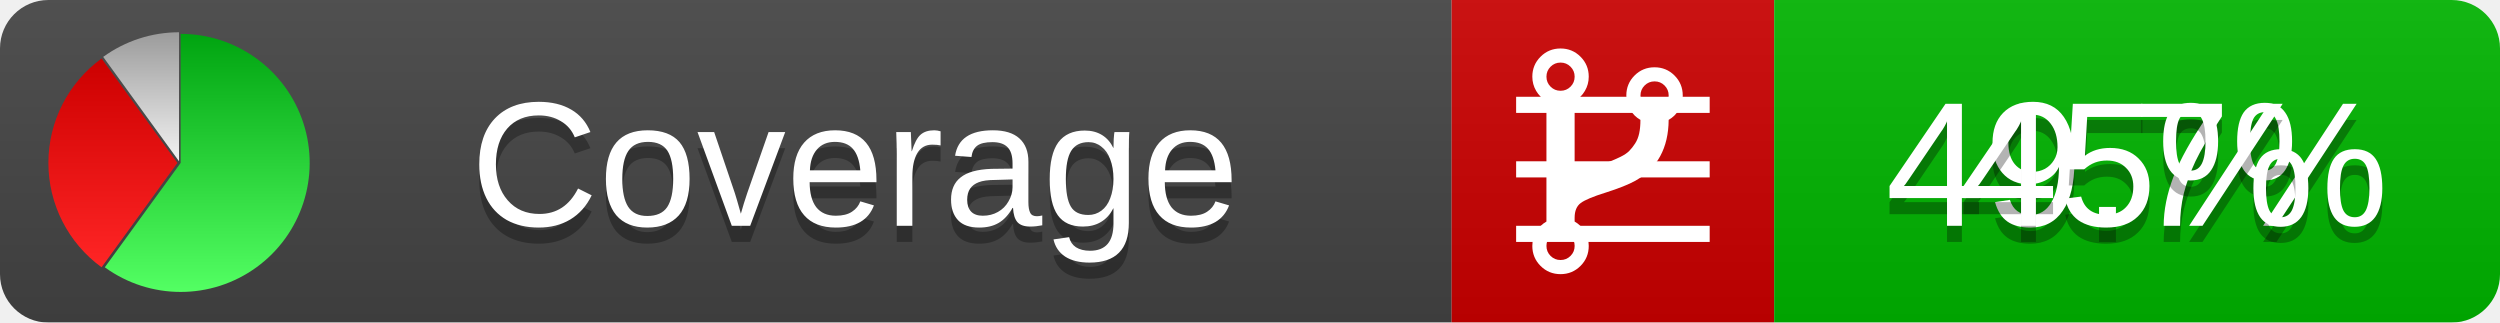
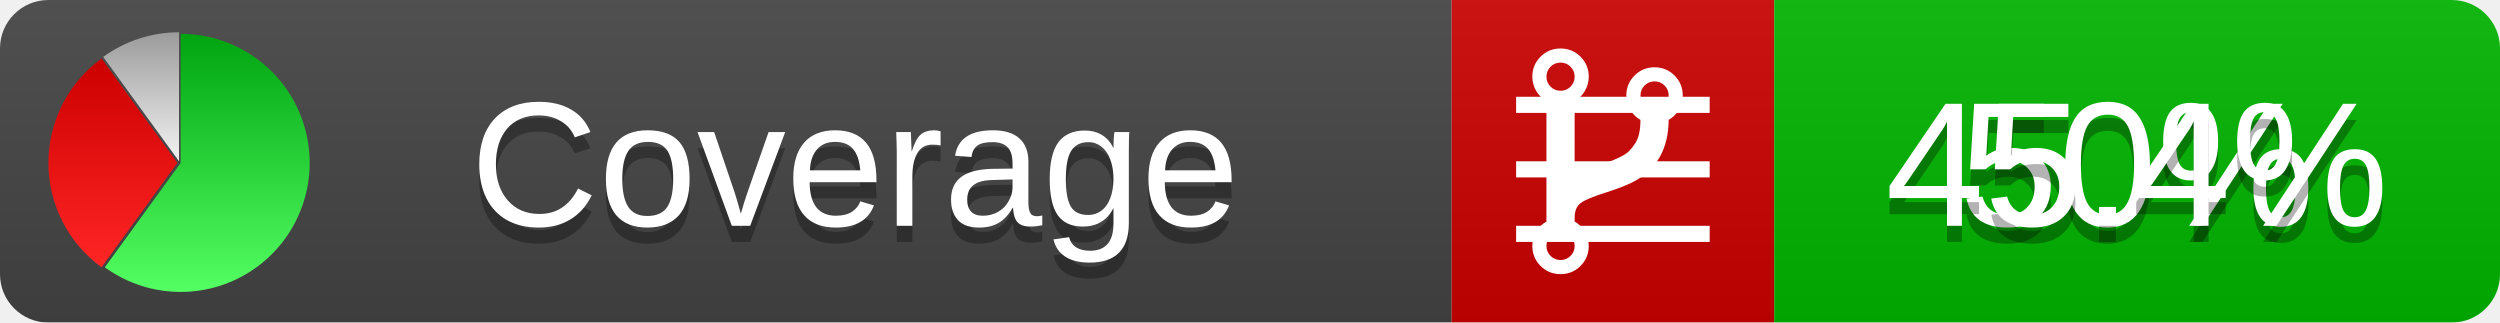
<svg xmlns="http://www.w3.org/2000/svg" xmlns:xlink="http://www.w3.org/1999/xlink" width="155" height="20">
  <style type="text/css">
          
            @keyframes fadeout {
              0 % { visibility: visible; opacity: 1; }
              40% { visibility: visible; opacity: 1; }
              50% { visibility: hidden; opacity: 0; }
              90% { visibility: hidden; opacity: 0; }
              100% { visibility: visible; opacity: 1; }
            }
            @keyframes fadein {
              0% { visibility: hidden; opacity: 0; }
              40% { visibility: hidden; opacity: 0; }
              50% { visibility: visible; opacity: 1; }
              90% { visibility: visible; opacity: 1; }
              100% { visibility: hidden; opacity: 0; }
            }
            .linecoverage {
                animation-duration: 10s;
                animation-name: fadeout;
                animation-iteration-count: infinite;
            }
            .branchcoverage {
                animation-duration: 10s;
                animation-name: fadein;
                animation-iteration-count: infinite;
            }
          
    </style>
  <defs>
    <linearGradient id="gradient" x2="0" y2="100%">
      <stop offset="0" stop-color="#bbb" stop-opacity=".1" />
      <stop offset="1" stop-opacity=".1" />
    </linearGradient>
    <linearGradient id="green" x2="0" y2="100%">
      <stop offset="0" stop-color="#00A410" />
      <stop offset="1" stop-color="#53FF63" />
    </linearGradient>
    <linearGradient id="red" x2="0" y2="100%">
      <stop offset="0" stop-color="#C00" />
      <stop offset="1" stop-color="#FF2525" />
    </linearGradient>
    <linearGradient id="gray" x2="0" y2="100%">
      <stop offset="0" stop-color="#9B9B9B" />
      <stop offset="1" stop-color="#F3F3F3" />
    </linearGradient>
    <mask id="mask">
      <rect width="155" height="20" rx="3" fill="#fff" />
    </mask>
    <g id="icon">
      <path style="fill:url(#green);" d="M205,202.5 l0,-200 a200,200 0 1,1 -117.558,361.803 z" />
      <path style="fill:url(#red);" d="M200,202.5 l-117.558,161.803 a200,200 0 0,1 0,-323.607 z" />
      <path style="fill:url(#gray);" d="M202.5,200 l-117.558,-161.803 a200,200 0 0,1 117.558,-38.196 z" />
    </g>
  </defs>
  <g mask="url(#mask)">
    <rect x="0" y="0" width="90" height="20" fill="#444" />
    <rect x="90" y="0" width="20" height="20" fill="#c00" />
    <rect x="110" y="0" width="45" height="20" fill="#00B600" />
    <rect x="0" y="0" width="155" height="20" fill="url(#gradient)" />
  </g>
  <g>
    <path class="linecoverage" stroke="#fff" d="M94 6.5 h12 M94 10.5 h12 M94 14.5 h12" />
    <path class="branchcoverage" fill="#fff" d="m 97.628,15.247 q 0,-0.364 -0.255,-0.619 -0.255,-0.255 -0.619,-0.255 -0.364,0 -0.619,0.255 -0.255,0.255 -0.255,0.619 0,0.364 0.255,0.619 0.255,0.255 0.619,0.255 0.364,0 0.619,-0.255 0.255,-0.255 0.255,-0.619 z m 0,-10.493 q 0,-0.364 -0.255,-0.619 -0.255,-0.255 -0.619,-0.255 -0.364,0 -0.619,0.255 -0.255,0.255 -0.255,0.619 0,0.364 0.255,0.619 0.255,0.255 0.619,0.255 0.364,0 0.619,-0.255 0.255,-0.255 0.255,-0.619 z m 5.83,1.166 q 0,-0.364 -0.255,-0.619 -0.255,-0.255 -0.619,-0.255 -0.364,0 -0.619,0.255 -0.255,0.255 -0.255,0.619 0,0.364 0.255,0.619 0.255,0.255 0.619,0.255 0.364,0 0.619,-0.255 0.255,-0.255 0.255,-0.619 z m 0.874,0 q 0,0.474 -0.237,0.879 -0.237,0.405 -0.638,0.633 -0.018,2.614 -2.059,3.771 -0.619,0.346 -1.849,0.738 -1.166,0.364 -1.544,0.647 -0.378,0.282 -0.378,0.911 l 0,0.237 q 0.401,0.228 0.638,0.633 0.237,0.405 0.237,0.879 0,0.729 -0.51,1.239 -0.51,0.51 -1.239,0.51 -0.729,0 -1.239,-0.51 -0.51,-0.51 -0.51,-1.239 0,-0.474 0.237,-0.879 0.237,-0.405 0.638,-0.633 l 0,-7.469 q -0.401,-0.228 -0.638,-0.633 -0.237,-0.405 -0.237,-0.879 0,-0.729 0.51,-1.239 0.51,-0.51 1.239,-0.51 0.729,0 1.239,0.51 0.51,0.51 0.51,1.239 0,0.474 -0.237,0.879 -0.237,0.405 -0.638,0.633 l 0,4.527 q 0.492,-0.237 1.403,-0.519 0.501,-0.155 0.797,-0.269 0.296,-0.114 0.642,-0.282 0.346,-0.169 0.537,-0.36 0.191,-0.191 0.369,-0.465 0.178,-0.273 0.255,-0.633 0.077,-0.36 0.077,-0.833 -0.401,-0.228 -0.638,-0.633 -0.237,-0.405 -0.237,-0.879 0,-0.729 0.51,-1.239 0.51,-0.51 1.239,-0.51 0.729,0 1.239,0.51 0.51,0.51 0.51,1.239 z" />
  </g>
  <g fill="#fff" text-anchor="middle" font-family="Verdana,Arial,Geneva,sans-serif" font-size="11">
    <a xlink:href="https://github.com/danielpalme/ReportGenerator" target="_top">
      <use xlink:href="#icon" transform="translate(3,2) scale(.04)" />
    </a>
    <text x="53" y="15" fill="#010101" fill-opacity=".3">Coverage</text>
    <text x="53" y="14" fill="#fff">Coverage</text>
-     <text class="linecoverage" x="132.5" y="15" fill="#010101" fill-opacity=".3">49.7%</text>
-     <text class="linecoverage" x="132.5" y="14">49.7%</text>
-     <text class="branchcoverage" x="132.5" y="15" fill="#010101" fill-opacity=".3">45%</text>
-     <text class="branchcoverage" x="132.5" y="14">45%</text>
+     <text class="linecoverage" x="132.5" y="15" fill="#010101" fill-opacity=".3">50%</text>
+     <text class="linecoverage" x="132.5" y="14">50%</text>
+     <text class="branchcoverage" x="132.5" y="15" fill="#010101" fill-opacity=".3">45.4%</text>
+     <text class="branchcoverage" x="132.5" y="14">45.4%</text>
  </g>
  <g>
    <rect class="linecoverage" x="90" y="0" width="65" height="20" fill-opacity="0" />
    <rect class="branchcoverage" x="90" y="0" width="65" height="20" fill-opacity="0" />
  </g>
</svg>
